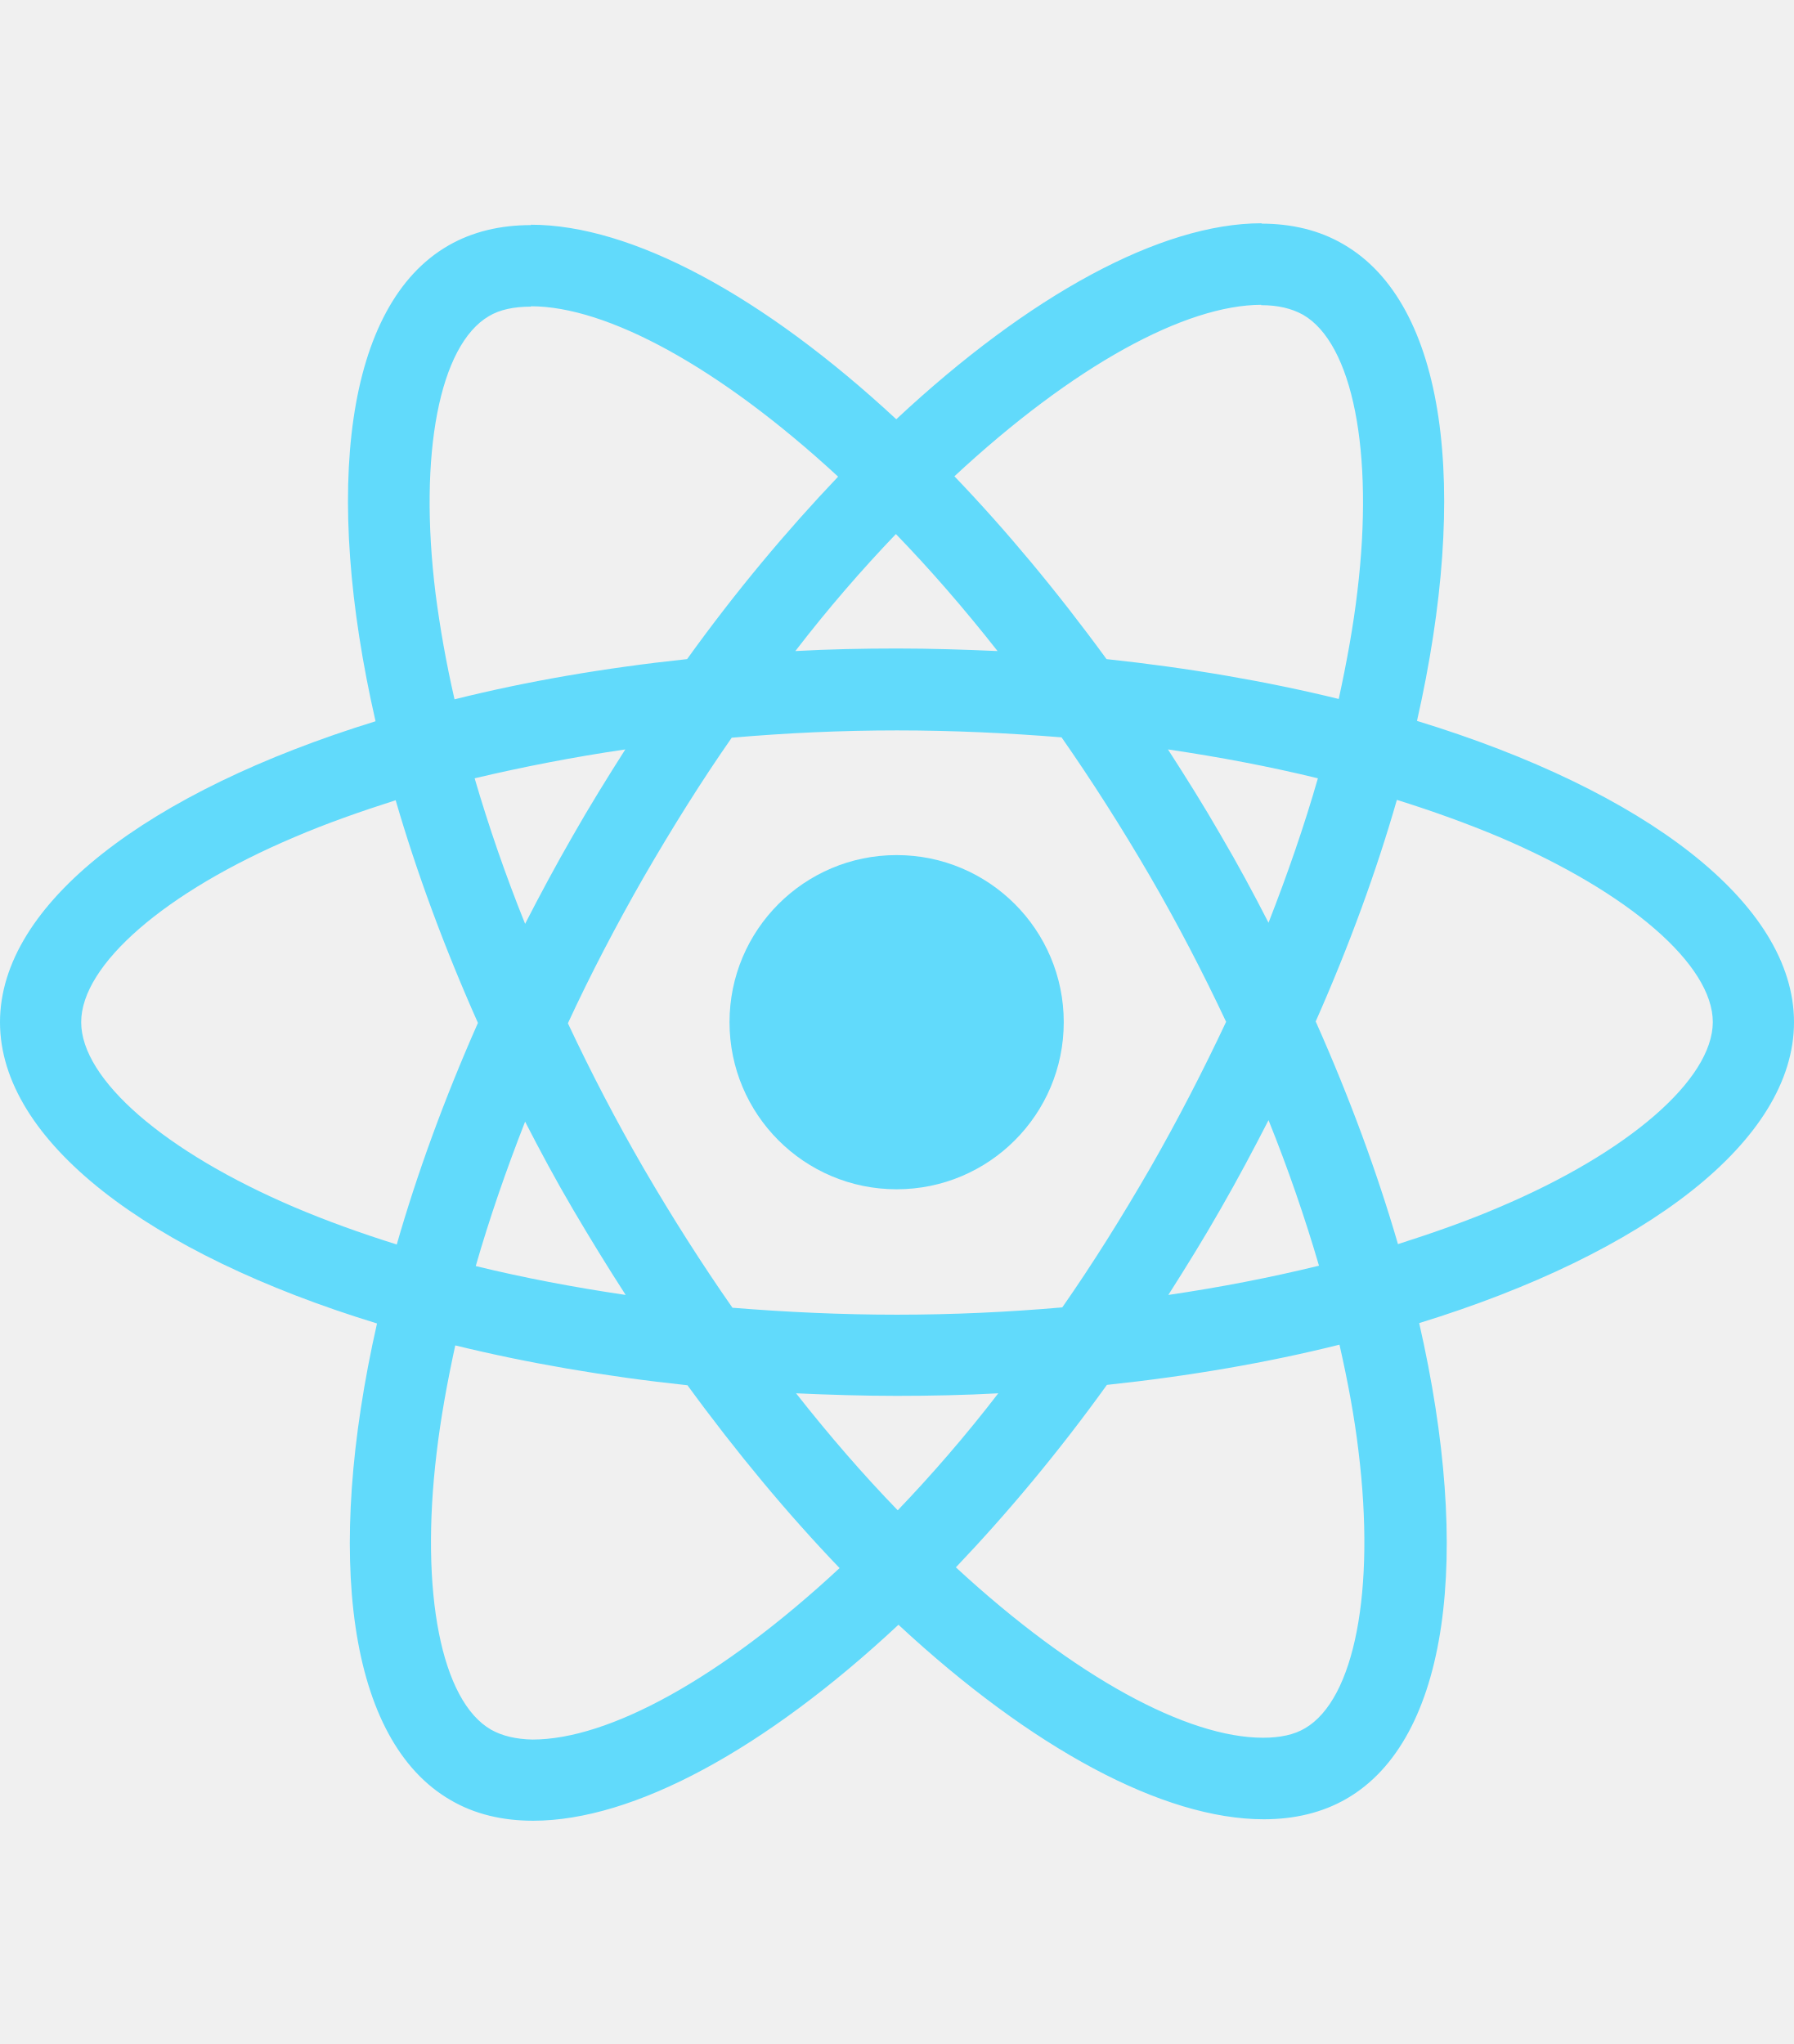
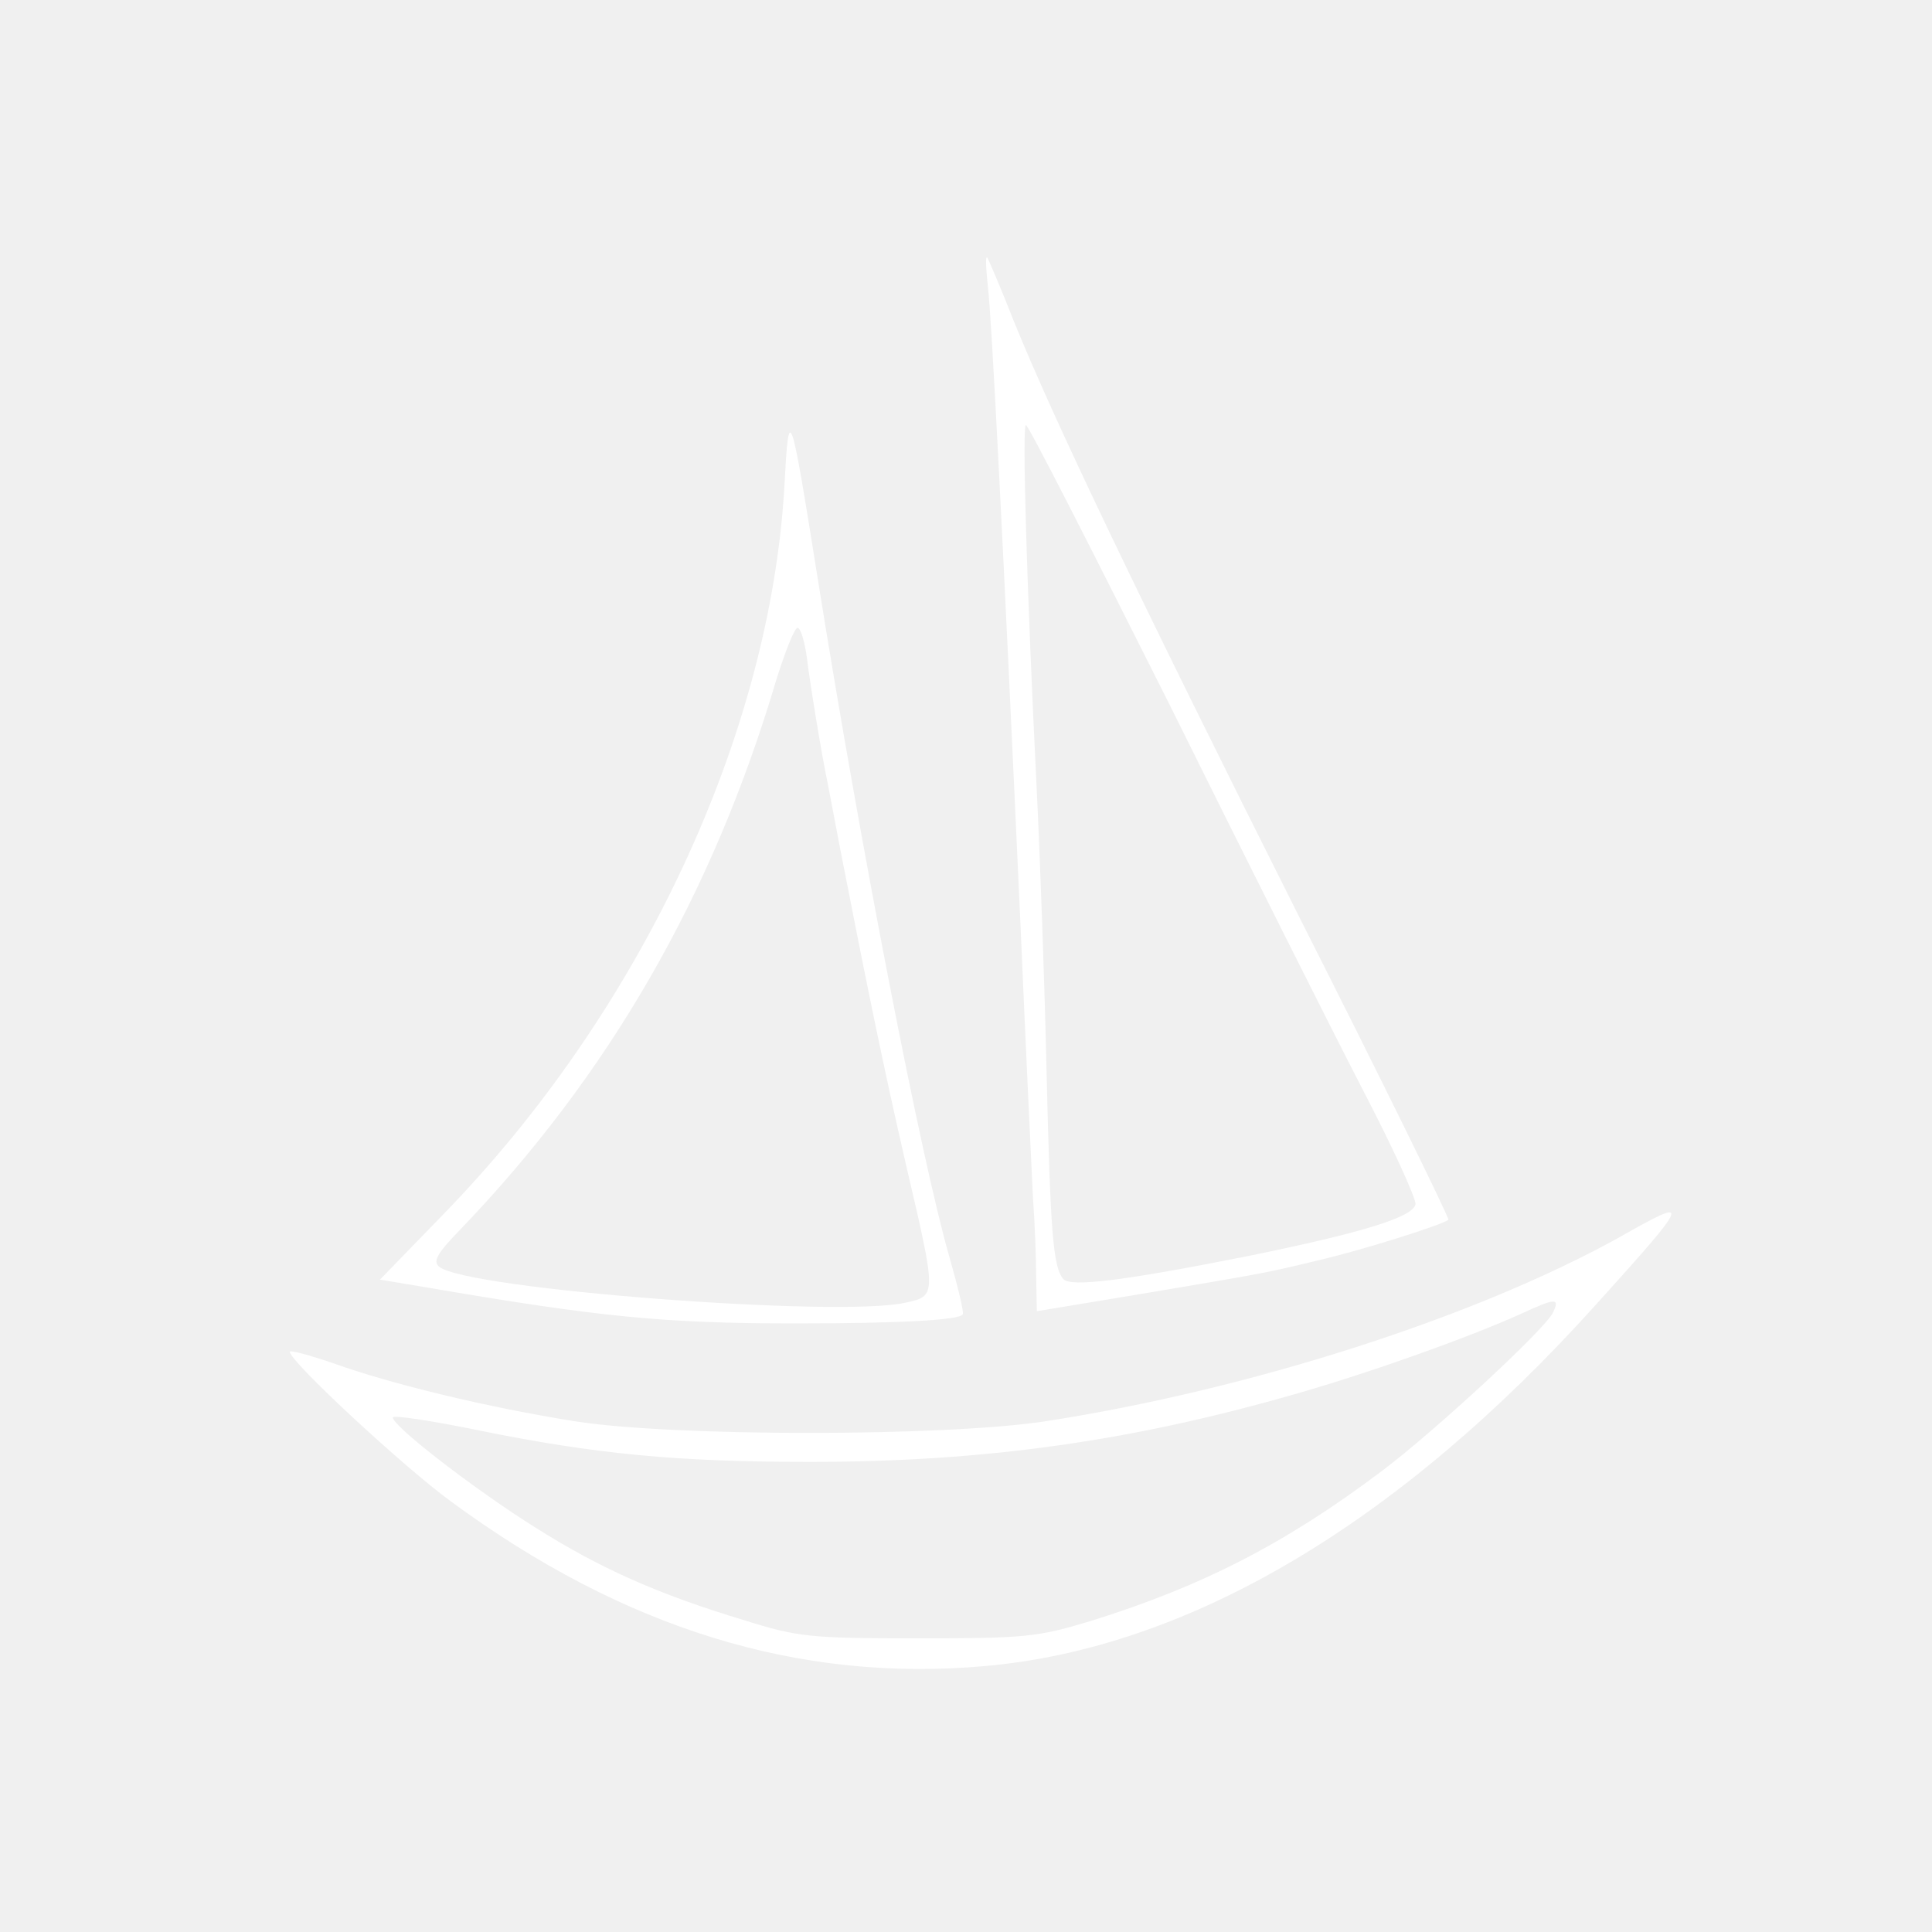
- <svg xmlns="http://www.w3.org/2000/svg" height="2500" viewBox="175.7 78 490.6 436.9" width="2194">
-   <g fill="#61dafb">
-     <path d="m666.3 296.5c0-32.5-40.7-63.3-103.1-82.4 14.4-63.6 8-114.2-20.2-130.4-6.5-3.8-14.1-5.6-22.4-5.6v22.3c4.6 0 8.3.9 11.4 2.6 13.6 7.8 19.5 37.5 14.9 75.7-1.1 9.4-2.9 19.3-5.1 29.4-19.6-4.8-41-8.5-63.5-10.9-13.5-18.5-27.5-35.3-41.6-50 32.6-30.3 63.2-46.9 84-46.9v-22.3c-27.5 0-63.5 19.6-99.9 53.6-36.4-33.8-72.4-53.2-99.9-53.2v22.3c20.7 0 51.4 16.5 84 46.6-14 14.7-28 31.4-41.3 49.9-22.6 2.4-44 6.1-63.6 11-2.3-10-4-19.7-5.2-29-4.7-38.2 1.1-67.9 14.6-75.8 3-1.8 6.9-2.6 11.5-2.6v-22.3c-8.4 0-16 1.8-22.6 5.6-28.1 16.2-34.4 66.7-19.9 130.1-62.2 19.2-102.7 49.9-102.7 82.3 0 32.5 40.7 63.3 103.1 82.4-14.4 63.6-8 114.2 20.2 130.4 6.5 3.8 14.1 5.6 22.5 5.6 27.5 0 63.5-19.6 99.9-53.6 36.4 33.8 72.4 53.2 99.9 53.2 8.4 0 16-1.8 22.6-5.6 28.1-16.2 34.4-66.7 19.9-130.1 62-19.1 102.5-49.9 102.5-82.3zm-130.2-66.7c-3.7 12.9-8.3 26.2-13.5 39.5-4.1-8-8.4-16-13.1-24-4.6-8-9.5-15.8-14.4-23.4 14.2 2.1 27.9 4.7 41 7.9zm-45.8 106.5c-7.8 13.5-15.8 26.3-24.1 38.2-14.9 1.3-30 2-45.2 2-15.1 0-30.2-.7-45-1.9-8.3-11.9-16.4-24.6-24.2-38-7.6-13.1-14.5-26.4-20.8-39.8 6.2-13.4 13.2-26.8 20.7-39.9 7.8-13.5 15.8-26.3 24.1-38.2 14.9-1.3 30-2 45.2-2 15.1 0 30.2.7 45 1.9 8.3 11.9 16.4 24.6 24.2 38 7.6 13.1 14.5 26.4 20.8 39.8-6.3 13.4-13.2 26.8-20.7 39.9zm32.3-13c5.4 13.4 10 26.8 13.8 39.8-13.1 3.2-26.9 5.9-41.2 8 4.9-7.7 9.8-15.6 14.4-23.7 4.6-8 8.9-16.1 13-24.1zm-101.4 106.7c-9.3-9.6-18.6-20.3-27.8-32 9 .4 18.2.7 27.5.7 9.4 0 18.7-.2 27.8-.7-9 11.7-18.3 22.4-27.5 32zm-74.4-58.9c-14.2-2.1-27.9-4.7-41-7.9 3.7-12.9 8.3-26.2 13.5-39.5 4.1 8 8.4 16 13.1 24s9.5 15.8 14.4 23.4zm73.9-208.1c9.3 9.6 18.6 20.3 27.8 32-9-.4-18.2-.7-27.5-.7-9.4 0-18.7.2-27.8.7 9-11.7 18.3-22.4 27.5-32zm-74 58.9c-4.9 7.7-9.8 15.6-14.4 23.7-4.6 8-8.9 16-13 24-5.4-13.4-10-26.8-13.8-39.8 13.1-3.1 26.9-5.8 41.2-7.9zm-90.5 125.2c-35.4-15.1-58.3-34.9-58.3-50.6s22.9-35.6 58.3-50.6c8.6-3.7 18-7 27.7-10.1 5.7 19.6 13.2 40 22.5 60.9-9.2 20.8-16.6 41.1-22.2 60.6-9.9-3.1-19.3-6.5-28-10.2zm53.8 142.9c-13.6-7.8-19.5-37.5-14.9-75.7 1.1-9.4 2.9-19.3 5.1-29.4 19.6 4.8 41 8.5 63.5 10.9 13.5 18.5 27.5 35.3 41.6 50-32.6 30.3-63.2 46.9-84 46.9-4.5-.1-8.3-1-11.3-2.7zm237.2-76.2c4.7 38.2-1.1 67.9-14.6 75.8-3 1.8-6.9 2.6-11.5 2.6-20.7 0-51.4-16.5-84-46.6 14-14.7 28-31.4 41.3-49.9 22.6-2.4 44-6.1 63.6-11 2.3 10.1 4.1 19.8 5.2 29.1zm38.5-66.7c-8.6 3.7-18 7-27.7 10.1-5.7-19.6-13.2-40-22.5-60.9 9.2-20.8 16.6-41.1 22.2-60.6 9.9 3.1 19.3 6.5 28.1 10.2 35.4 15.1 58.3 34.9 58.3 50.6-.1 15.7-23 35.6-58.4 50.6z" />
-     <circle cx="420.9" cy="296.5" r="45.7" />
+ <svg xmlns="http://www.w3.org/2000/svg" version="1.0" width="300pt" height="300pt" viewBox="0 0 300 300" preserveAspectRatio="xMidYMid meet">
+   <g transform="translate(0,300) scale(0.1,-0.1)" fill="#ffffff" stroke="none">
+     <path d="M1534 2555 c6 -51 24 -404 51 -1000 8 -187 17 -374 19 -415 3 -41 5 -98 5 -125 l1 -51 163 27 c190 32 192 32 278 53 61 14 189 54 198 62 2 2 -102 214 -232 471 -250 498 -382 774 -443 925 -20 51 -39 95 -41 98 -3 3 -2 -17 1 -45z m281 -647 c118 -238 253 -507 300 -598 47 -90 84 -171 83 -180 -4 -20 -82 -44 -258 -80 -196 -39 -278 -49 -289 -36 -16 19 -20 73 -26 326 -3 135 -10 328 -15 430 -16 324 -23 570 -17 570 4 0 103 -195 222 -432z" />
+     <path d="M1218 2245 c-22 -386 -223 -816 -530 -1131 l-98 -101 72 -12 c268 -46 369 -56 573 -56 161 0 254 5 260 14 2 4 -8 44 -21 90 -43 149 -137 631 -204 1051 -43 270 -45 276 -52 145z m35 -267 c5 -41 23 -151 32 -193 2 -11 11 -58 20 -105 42 -215 67 -337 101 -485 49 -210 49 -207 -1 -218 -104 -23 -681 21 -723 56 -10 8 -4 20 31 56 232 241 393 520 492 854 15 48 30 85 34 82 5 -2 11 -24 14 -47z" />
+     <path d="M2515 1079 c-223 -124 -574 -237 -892 -286 -158 -24 -577 -24 -730 0 -138 22 -286 58 -375 90 -38 13 -68 21 -68 18 0 -15 178 -180 251 -233 268 -197 540 -281 829 -255 316 28 642 221 948 561 149 165 150 169 37 105z m-104 -118 c-15 -28 -184 -184 -265 -245 -150 -113 -279 -179 -452 -233 -83 -25 -101 -27 -269 -27 -167 0 -186 2 -269 28 -133 40 -225 81 -323 143 -93 58 -223 158 -223 172 0 4 60 -5 133 -20 182 -37 308 -49 515 -49 270 0 498 32 752 105 119 34 270 88 352 125 54 25 61 25 49 1z" />
  </g>
</svg>
